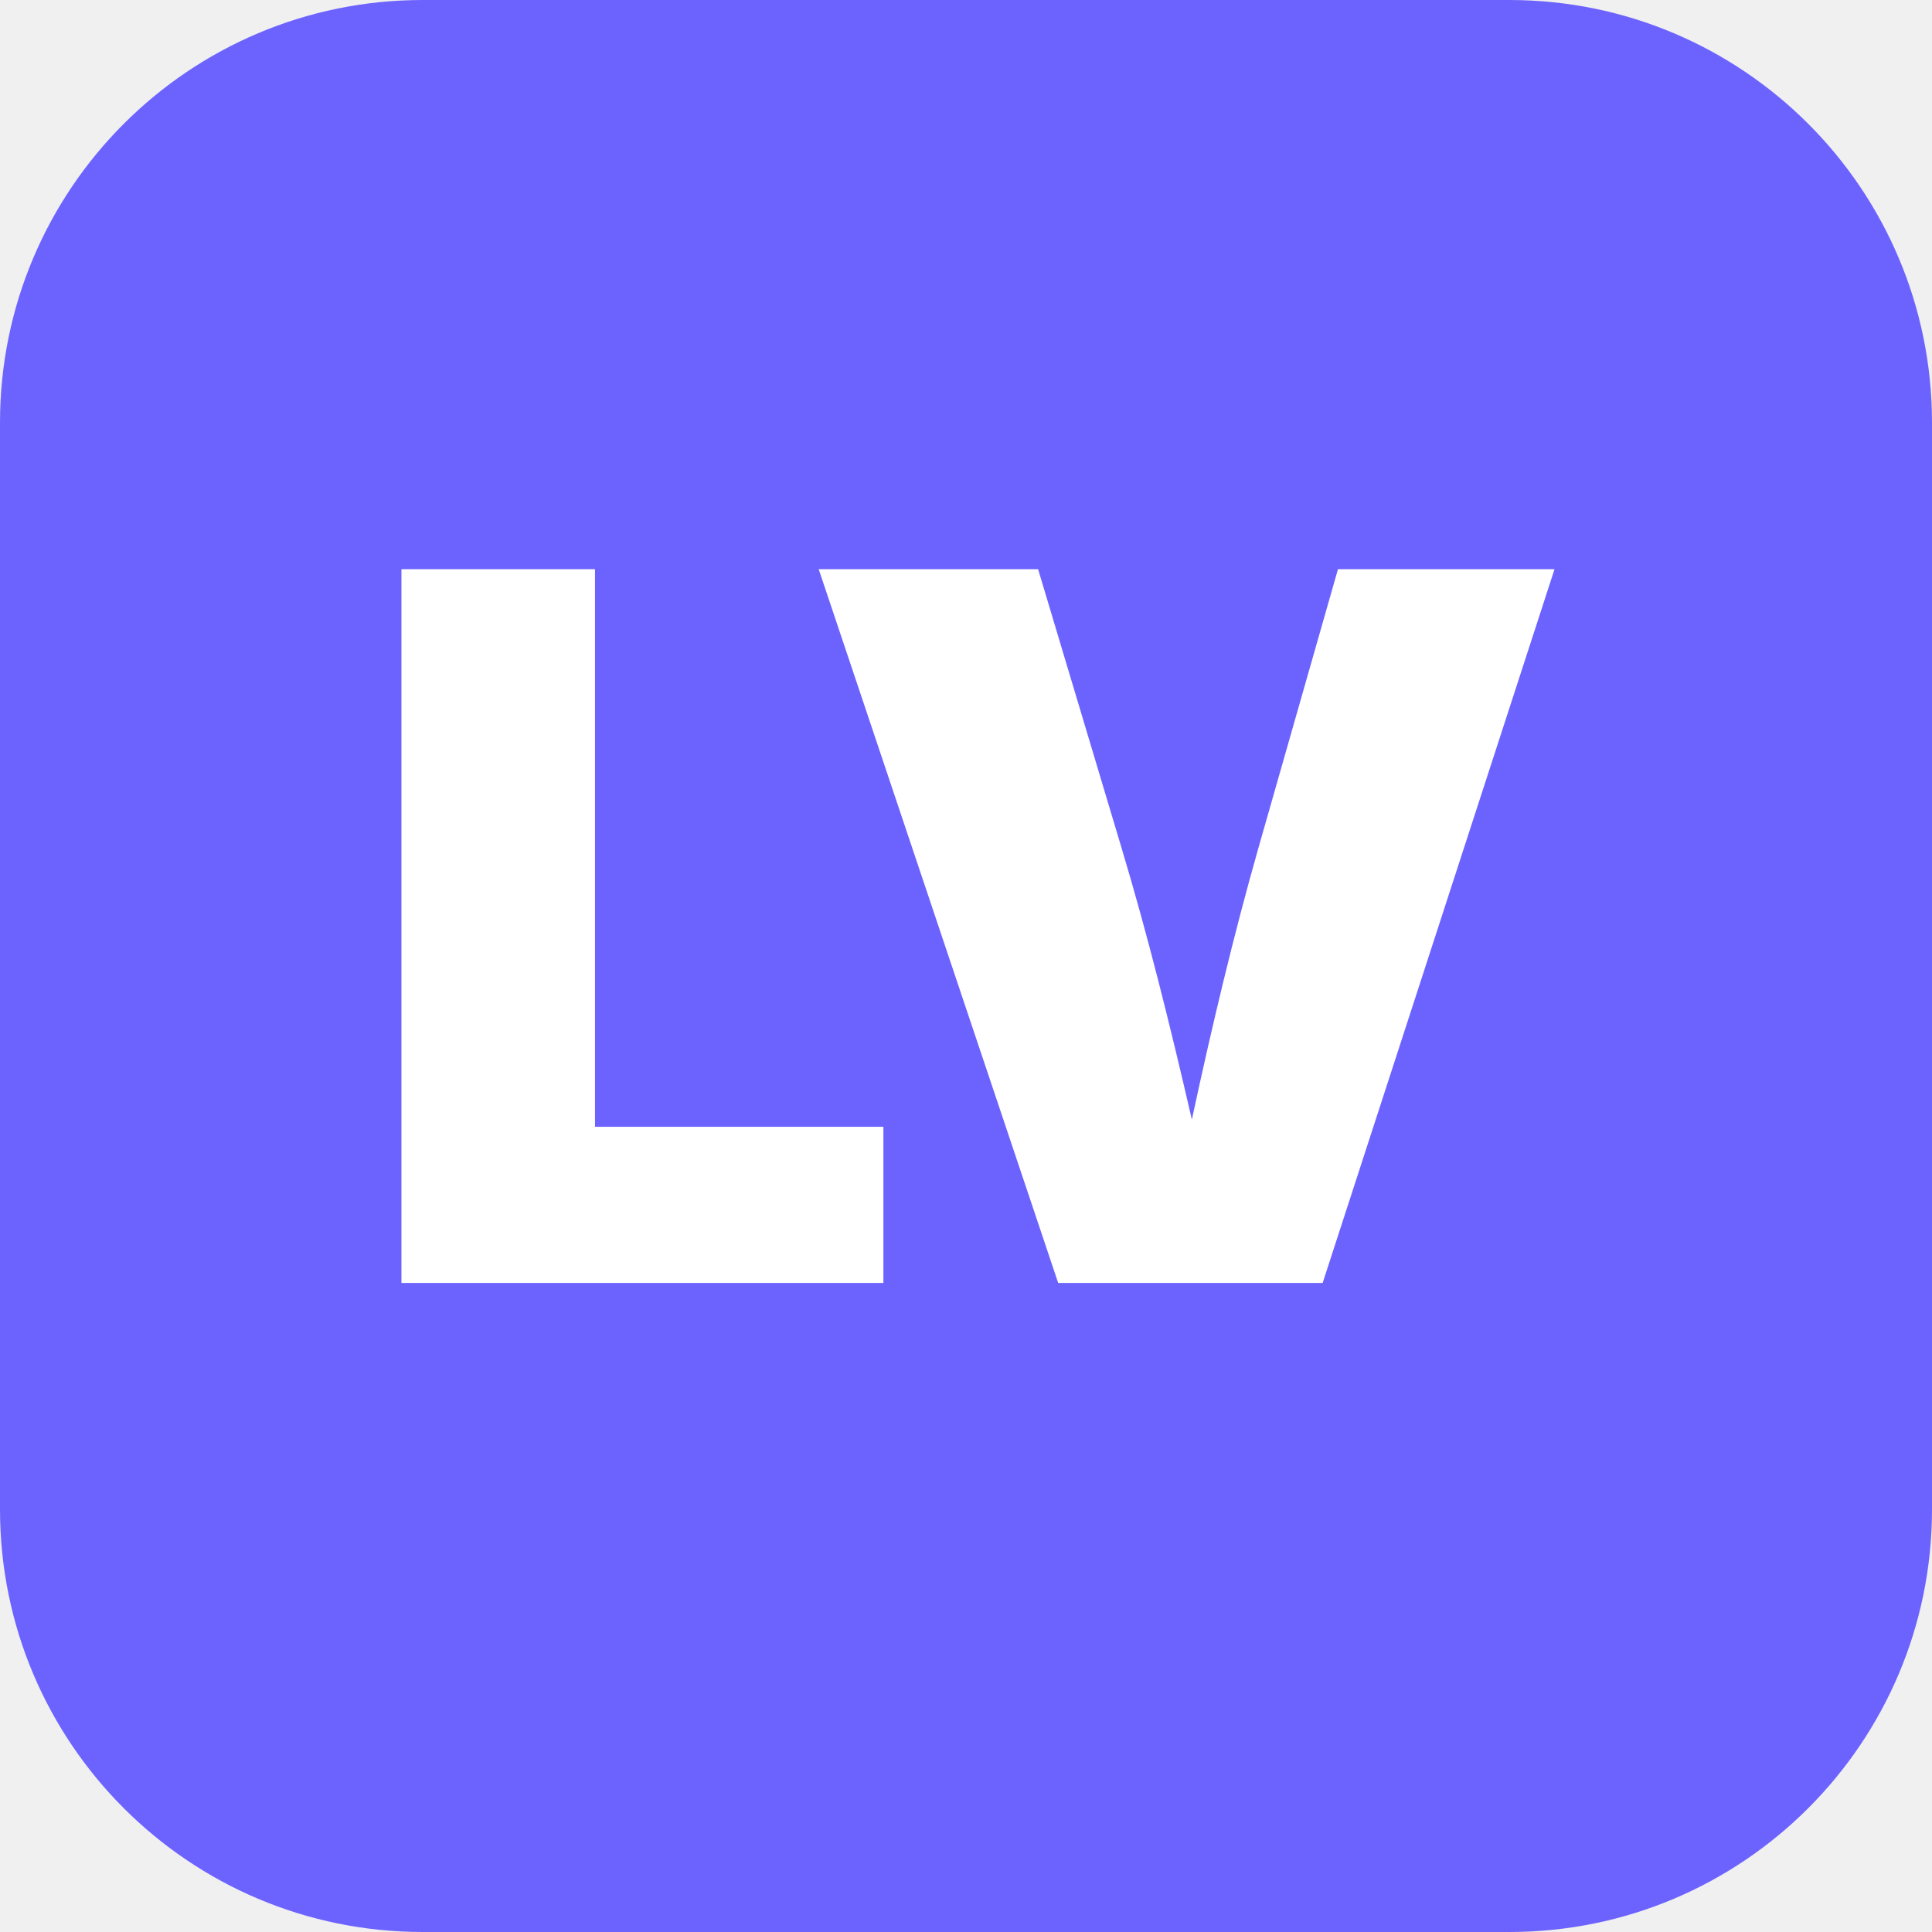
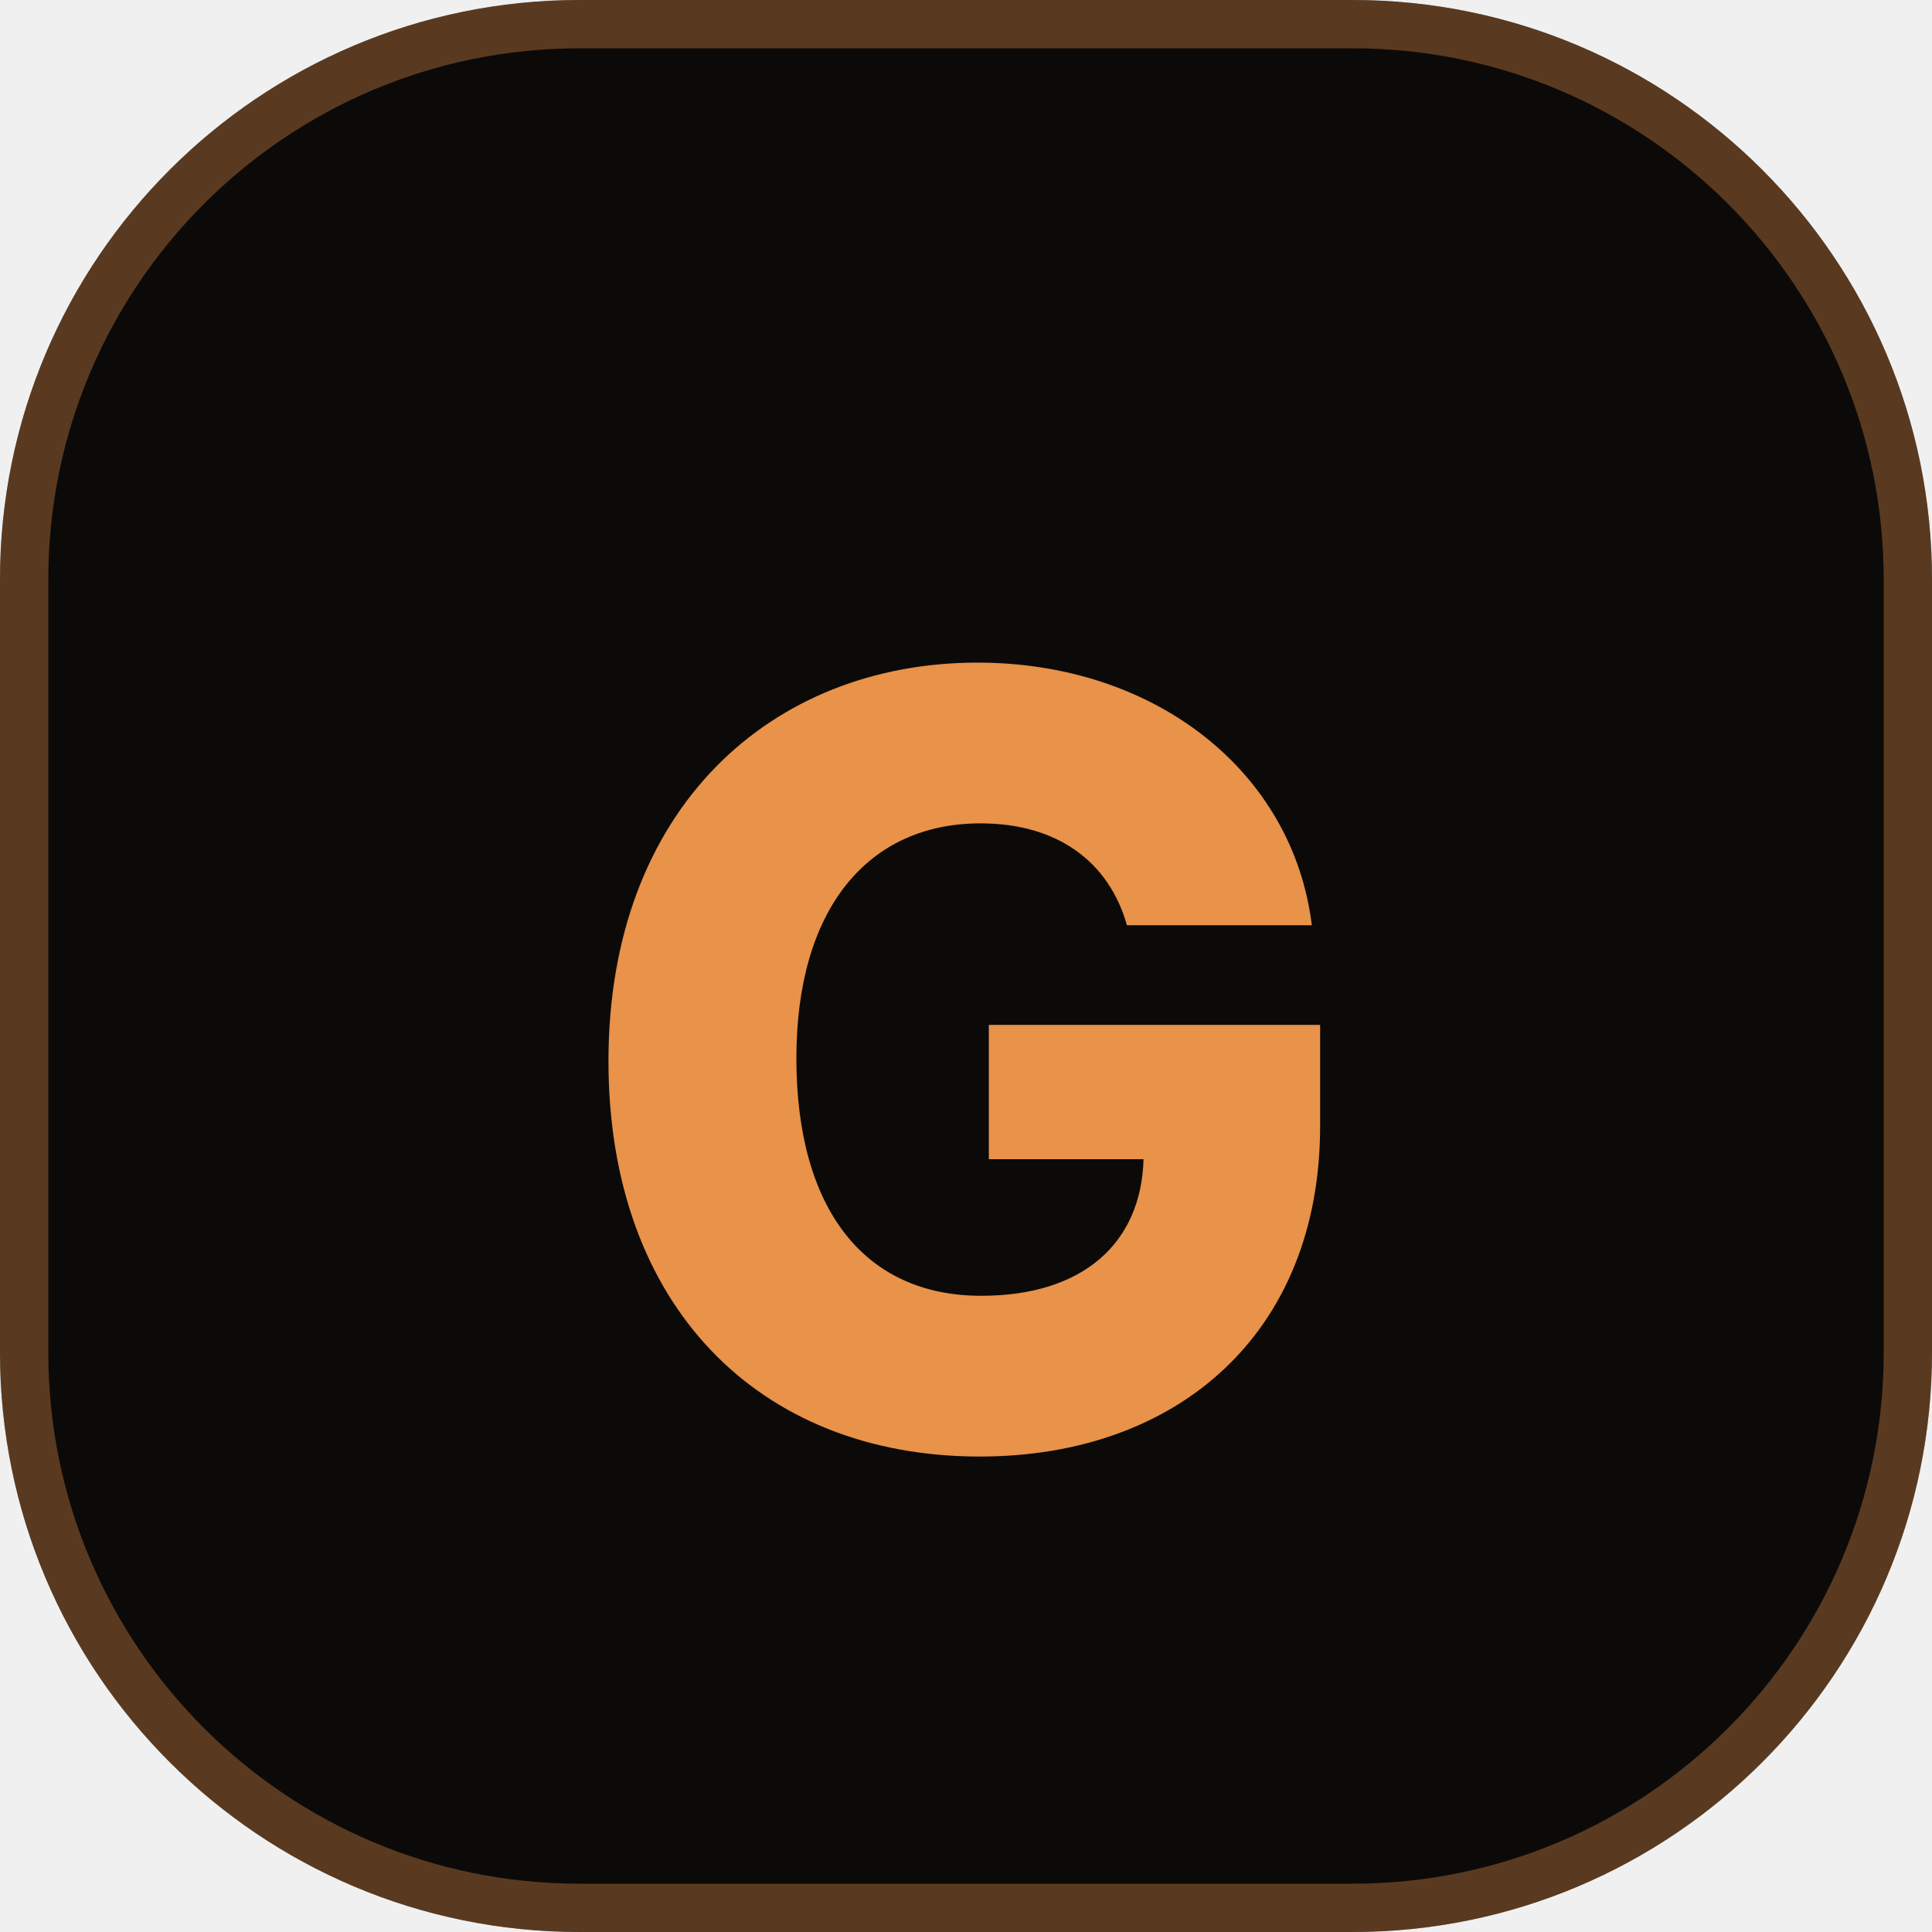
- <svg xmlns="http://www.w3.org/2000/svg" viewBox="0 0 512 512">
-   <rect width="512" height="512" rx="112" fill="#6C63FF" />
-   <text x="256" y="340" font-family="-apple-system, BlinkMacSystemFont, sans-serif" font-size="260" font-weight="900" text-anchor="middle" fill="white" letter-spacing="-8">LV</text>
+ <svg xmlns="http://www.w3.org/2000/svg" viewBox="0 0 40 40" fill="none">
+   <rect width="40" height="40" rx="12" fill="#0C0A09" />
+   <rect x="0.5" y="0.5" width="39" height="39" rx="11.5" stroke="rgba(232,146,74,0.35)" stroke-width="1" />
+   <text x="50%" y="54%" dominant-baseline="middle" text-anchor="middle" font-family="DM Sans, -apple-system, sans-serif" font-weight="800" font-size="22" fill="#E8924A" letter-spacing="-1">G</text>
</svg>
